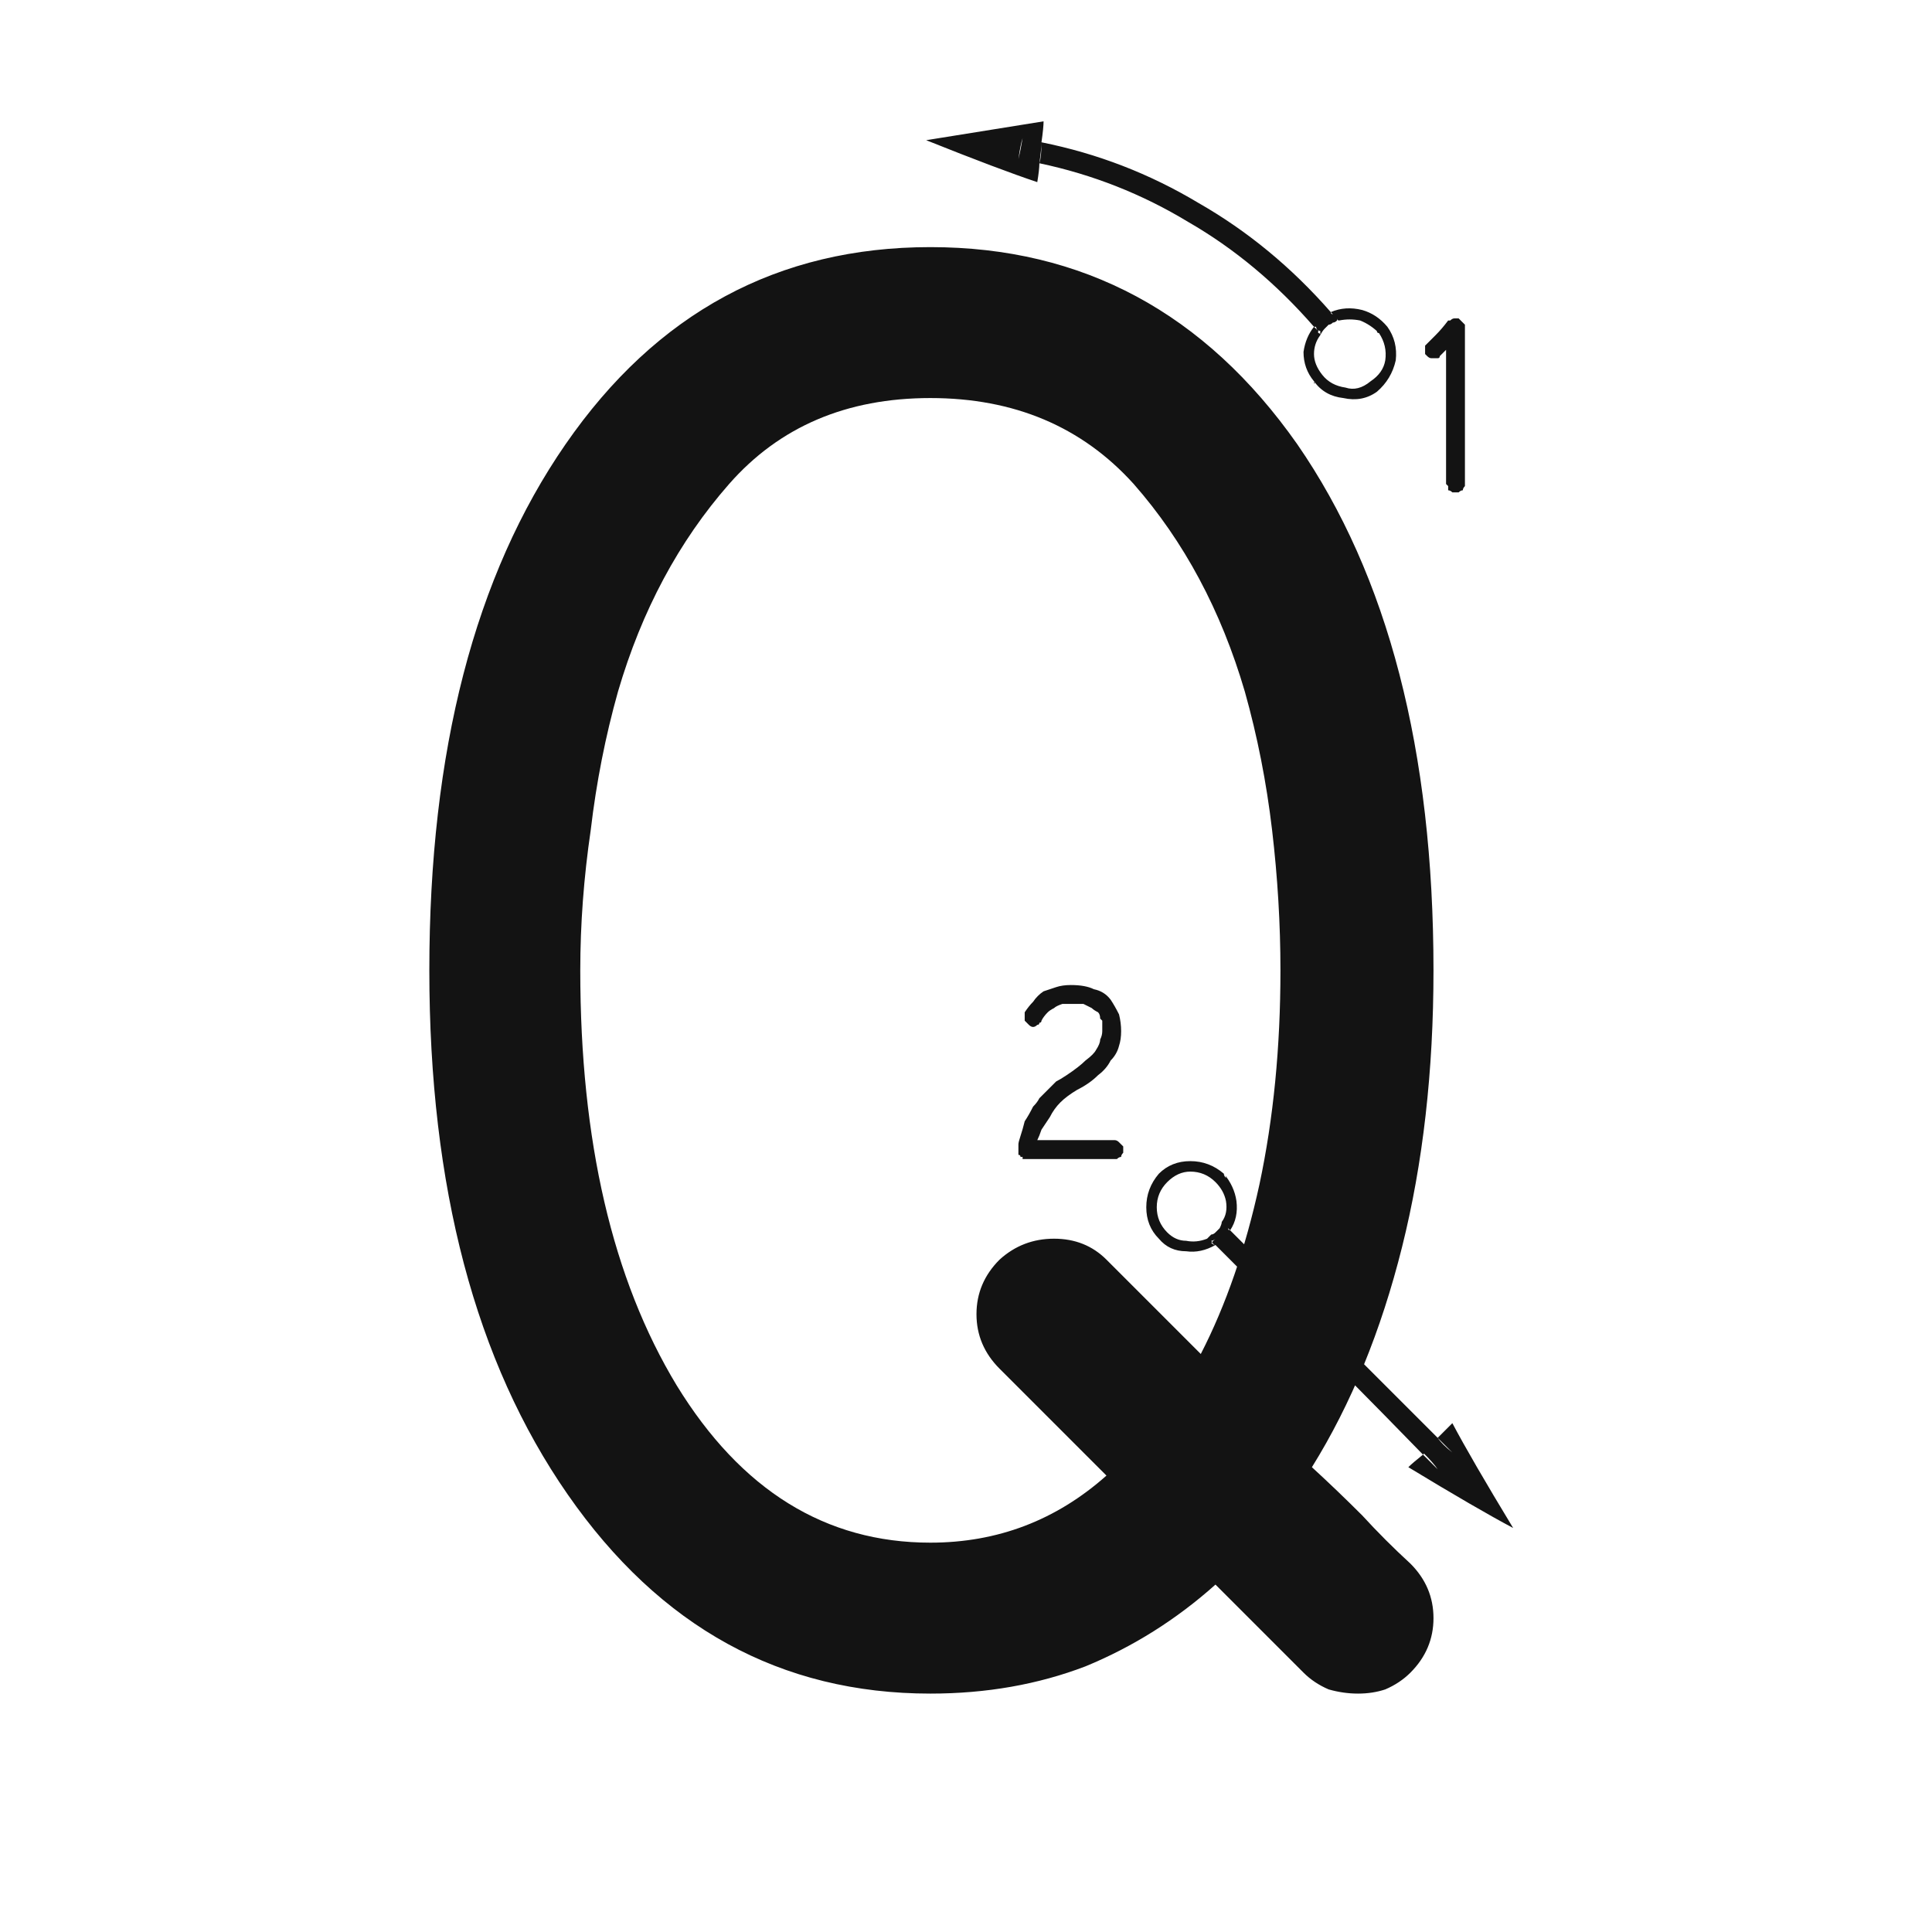
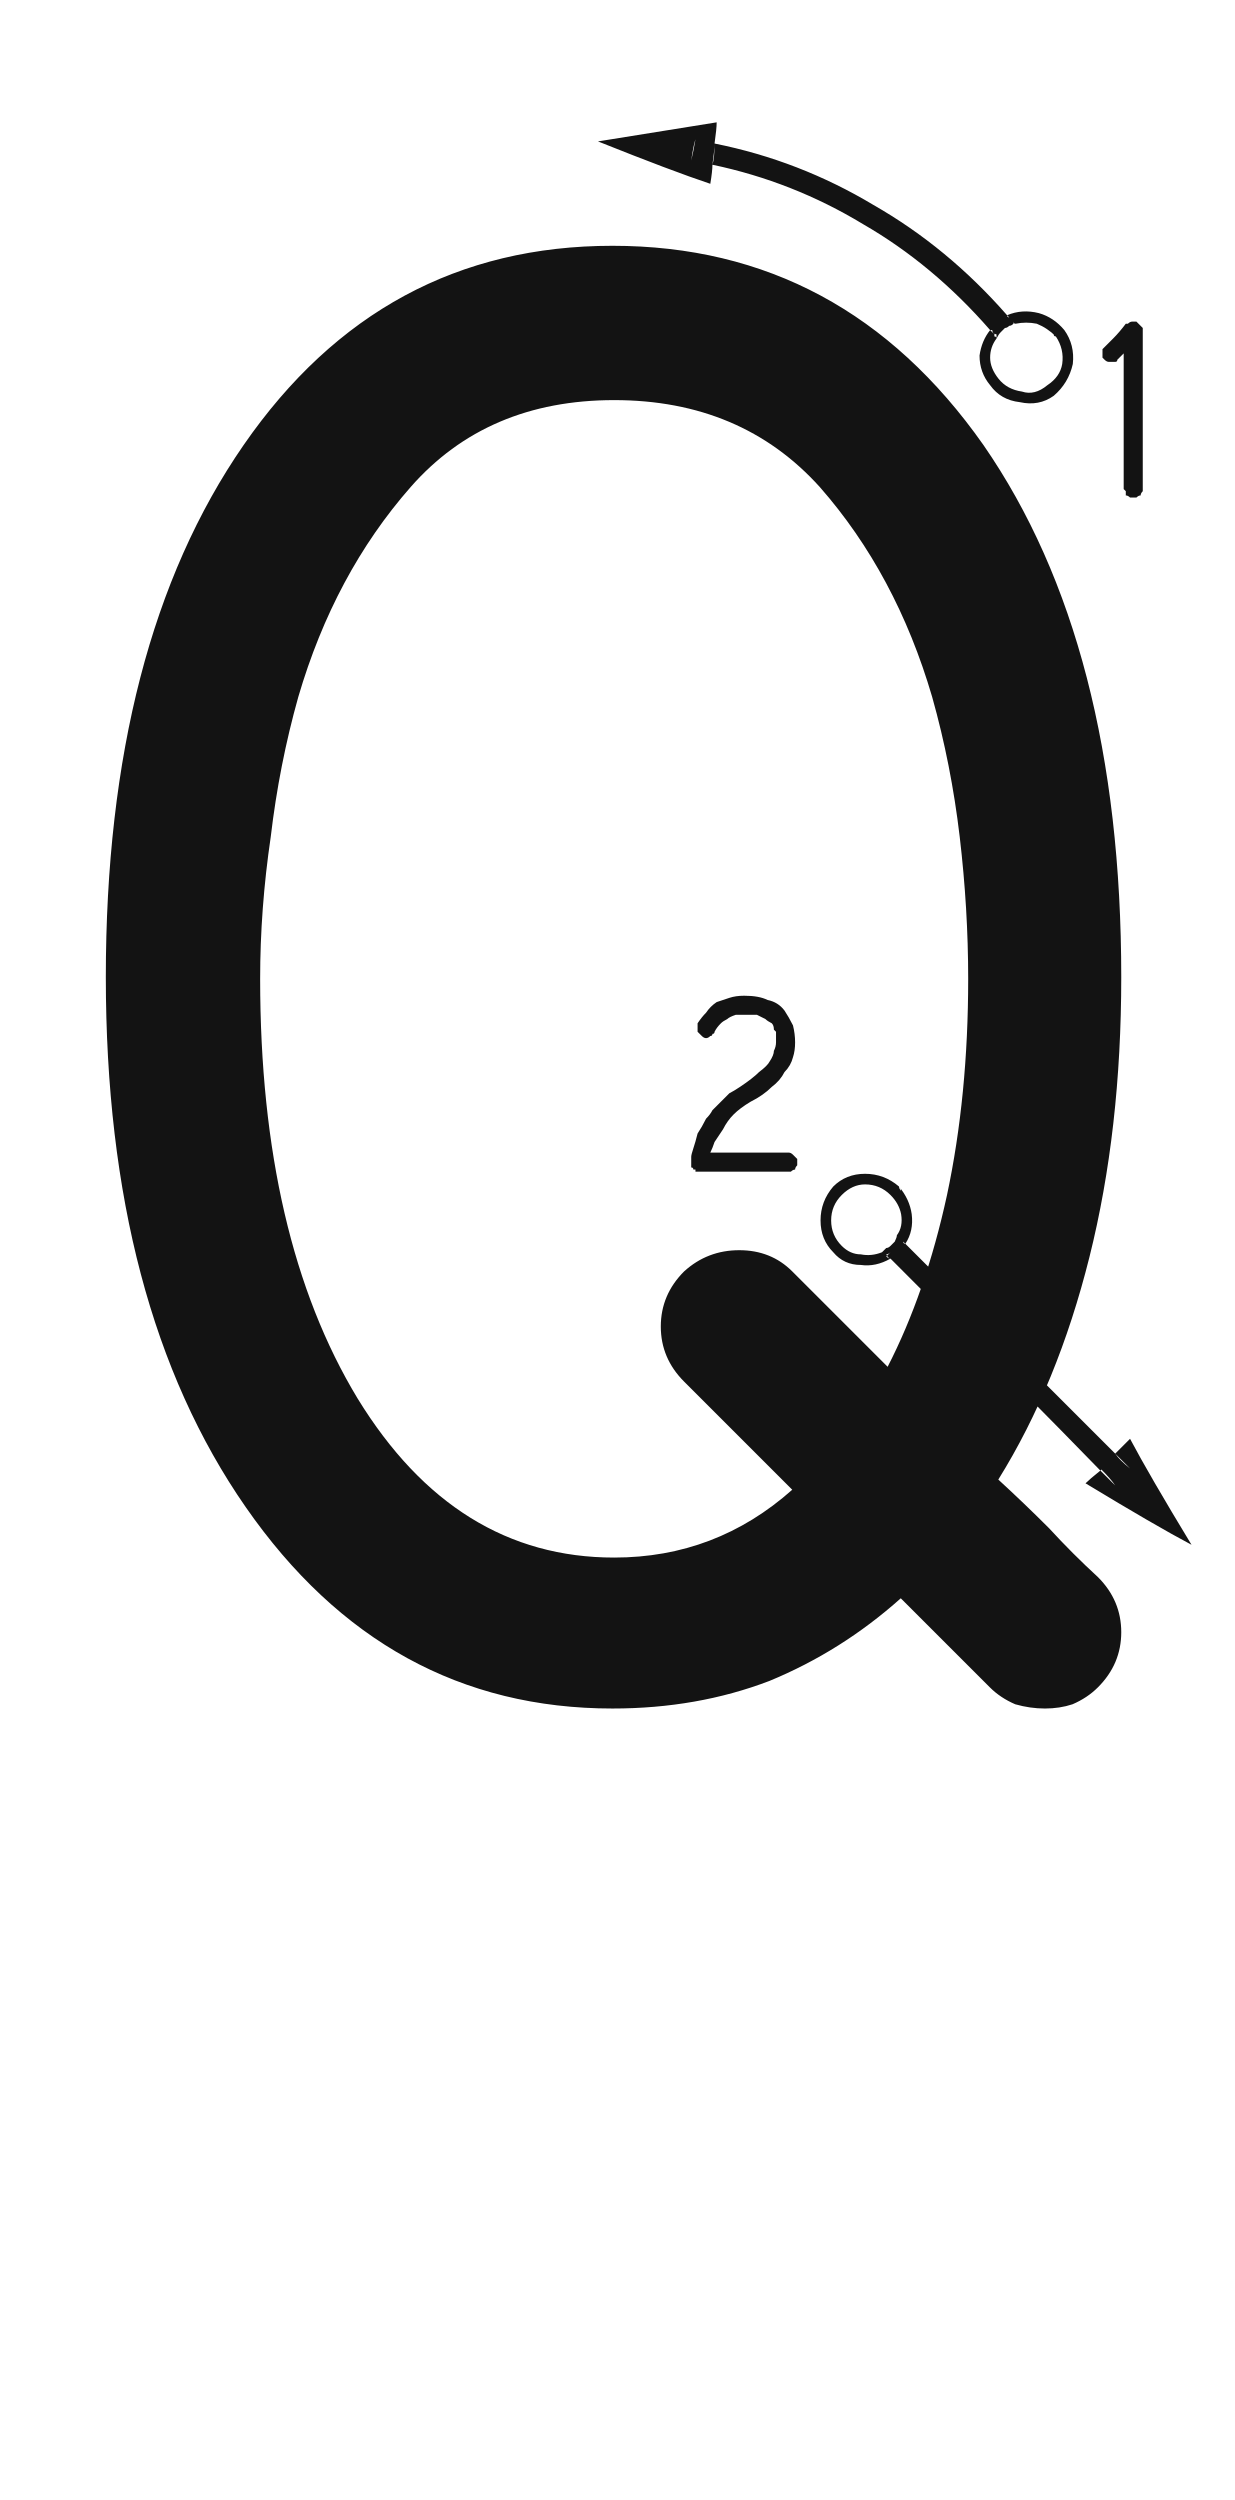
- <svg xmlns="http://www.w3.org/2000/svg" width="207" height="207" viewBox="0 0 207 207">
-   <path fill="#131313" d="M151.117,167.531 C152.764,169.178 153.588,171.125 153.588,173.371 C153.588,175.617 152.764,177.564 151.117,179.211 C150.368,179.96 149.47,180.559 148.422,181.008 C147.523,181.307 146.55,181.457 145.502,181.457 C144.454,181.457 143.406,181.307 142.357,181.008 C141.309,180.559 140.411,179.96 139.662,179.211 C137.566,177.115 134.421,173.97 130.229,169.777 C126.036,173.521 121.394,176.441 116.303,178.537 C111.212,180.484 105.671,181.457 99.682,181.457 C83.66,181.457 70.707,174.344 60.824,160.119 C50.941,145.894 46,127.176 46,103.967 C46,80.458 50.867,61.665 60.6,47.59 C70.333,33.514 83.36,26.477 99.682,26.477 C116.003,26.477 129.105,33.514 138.988,47.59 C148.721,61.665 153.588,80.458 153.588,103.967 C153.588,114.748 152.465,124.631 150.219,133.615 C147.973,142.6 144.753,150.461 140.561,157.199 C142.357,158.846 144.154,160.568 145.951,162.365 C147.598,164.162 149.32,165.884 151.117,167.531 Z M99.682,165.285 C103.275,165.285 106.645,164.686 109.789,163.488 C112.934,162.29 115.854,160.493 118.549,158.098 C116.003,155.552 112.185,151.734 107.094,146.643 C105.447,144.995 104.623,143.049 104.623,140.803 C104.623,138.557 105.447,136.61 107.094,134.963 C108.741,133.465 110.688,132.717 112.934,132.717 C115.18,132.717 117.051,133.465 118.549,134.963 C120.795,137.209 124.164,140.578 128.656,145.07 C131.352,139.829 133.448,133.765 134.945,126.877 C136.443,119.839 137.191,112.202 137.191,103.967 C137.191,99.025 136.892,94.009 136.293,88.918 C135.694,83.827 134.721,78.885 133.373,74.094 C130.827,65.409 126.859,57.997 121.469,51.857 C115.928,45.718 108.666,42.648 99.682,42.648 C90.697,42.648 83.51,45.718 78.119,51.857 C72.729,57.997 68.76,65.409 66.215,74.094 C64.867,78.885 63.894,83.827 63.295,88.918 C62.546,94.009 62.172,99.025 62.172,103.967 C62.172,122.235 65.616,137.059 72.504,148.439 C79.392,159.67 88.451,165.285 99.682,165.285 Z M140.785,35.012 C136.742,30.37 132.25,26.626 127.309,23.781 C122.367,20.786 117.051,18.69 111.361,17.492 C111.511,17.043 111.586,16.294 111.586,15.246 C117.576,16.444 123.191,18.615 128.432,21.76 C133.673,24.755 138.389,28.648 142.582,33.439 C142.432,33.589 142.283,33.664 142.133,33.664 C141.983,33.814 141.833,33.889 141.684,33.889 C141.534,34.038 141.384,34.188 141.234,34.338 C141.085,34.488 140.935,34.712 140.785,35.012 Z M111.361,17.492 C111.361,17.941 111.286,18.615 111.137,19.514 C108.441,18.615 104.473,17.118 99.232,15.021 C102.077,14.572 106.27,13.898 111.811,13 C111.811,13.449 111.736,14.198 111.586,15.246 C111.286,15.096 110.987,15.021 110.688,15.021 C110.238,14.872 109.864,14.797 109.564,14.797 C109.415,15.246 109.265,15.995 109.115,17.043 C109.564,17.043 109.939,17.118 110.238,17.268 C110.688,17.268 111.062,17.342 111.361,17.492 Z M109.115,17.043 C109.265,16.444 109.415,15.695 109.564,14.797 C109.864,14.797 110.238,14.872 110.688,15.021 C110.987,15.021 111.286,15.096 111.586,15.246 C111.586,15.695 111.511,16.444 111.361,17.492 C111.062,17.342 110.688,17.268 110.238,17.268 C109.939,17.118 109.564,17.043 109.115,17.043 Z M147.299,41.301 C146.251,42.049 145.128,42.349 143.93,42.199 C142.732,42.049 141.833,41.451 141.234,40.402 C140.635,39.654 140.336,38.83 140.336,37.932 C140.336,37.033 140.635,36.21 141.234,35.461 C141.085,35.311 141.01,35.236 141.01,35.236 C140.86,35.087 140.785,35.012 140.785,35.012 C140.186,35.76 139.812,36.659 139.662,37.707 C139.662,38.905 140.036,39.953 140.785,40.852 C141.534,41.9 142.582,42.499 143.93,42.648 C145.277,42.948 146.475,42.723 147.523,41.975 C148.572,41.076 149.245,39.953 149.545,38.605 C149.695,37.258 149.395,36.06 148.646,35.012 C147.898,34.113 146.999,33.514 145.951,33.215 C144.753,32.915 143.63,32.99 142.582,33.439 C142.732,33.589 142.807,33.664 142.807,33.664 C142.807,33.814 142.882,33.889 143.031,33.889 C143.93,33.589 144.828,33.514 145.727,33.664 C146.775,33.964 147.598,34.562 148.197,35.461 C148.796,36.359 149.021,37.408 148.871,38.605 C148.721,39.803 148.197,40.702 147.299,41.301 Z M140.561,40.402 C140.411,40.402 140.336,40.402 140.336,40.402 C140.336,40.253 140.336,40.178 140.336,40.178 C140.336,40.178 140.336,40.253 140.336,40.402 C140.336,40.402 140.411,40.402 140.561,40.402 Z M140.785,40.852 C140.635,40.702 140.561,40.627 140.561,40.627 C140.561,40.627 140.561,40.552 140.561,40.402 C140.561,40.552 140.561,40.627 140.561,40.627 C140.561,40.627 140.635,40.702 140.785,40.852 Z M140.785,40.852 C140.785,40.852 140.785,40.852 140.785,40.852 C140.785,41.001 140.86,41.076 141.01,41.076 C140.86,41.076 140.785,41.076 140.785,41.076 C140.785,40.926 140.785,40.852 140.785,40.852 Z M141.01,41.076 C141.01,41.226 141.01,41.301 141.01,41.301 C141.01,41.301 141.01,41.301 141.01,41.301 C141.01,41.301 141.01,41.301 141.01,41.301 C141.01,41.301 141.01,41.226 141.01,41.076 Z M141.234,35.461 C141.384,35.161 141.534,34.937 141.684,34.787 C141.833,34.637 141.983,34.488 142.133,34.338 C142.283,34.338 142.432,34.263 142.582,34.113 C142.732,34.113 142.882,34.038 143.031,33.889 C142.882,33.889 142.807,33.814 142.807,33.664 C142.657,33.664 142.582,33.589 142.582,33.439 C142.432,33.589 142.283,33.664 142.133,33.664 C141.983,33.814 141.833,33.889 141.684,33.889 C141.534,34.038 141.384,34.188 141.234,34.338 C141.085,34.488 140.935,34.712 140.785,35.012 C140.935,35.012 141.01,35.012 141.01,35.012 C141.01,35.161 141.085,35.311 141.234,35.461 Z M147.748,35.686 C147.598,35.536 147.523,35.461 147.523,35.461 C147.523,35.461 147.449,35.386 147.299,35.236 C147.449,35.386 147.523,35.461 147.523,35.461 C147.523,35.611 147.598,35.686 147.748,35.686 Z M147.299,41.301 C148.197,40.702 148.721,39.803 148.871,38.605 C149.021,37.408 148.796,36.359 148.197,35.461 C147.598,34.562 146.775,33.964 145.727,33.664 C144.828,33.514 143.93,33.589 143.031,33.889 C143.031,34.038 143.106,34.113 143.256,34.113 C143.256,34.263 143.331,34.338 143.48,34.338 C144.229,34.188 144.978,34.188 145.727,34.338 C146.475,34.637 147.149,35.087 147.748,35.686 C147.598,35.536 147.523,35.461 147.523,35.461 C147.523,35.461 147.449,35.386 147.299,35.236 C147.449,35.386 147.523,35.461 147.523,35.461 C147.523,35.611 147.598,35.686 147.748,35.686 C148.347,36.584 148.572,37.557 148.422,38.605 C148.272,39.504 147.748,40.253 146.85,40.852 C145.951,41.6 145.053,41.825 144.154,41.525 C143.106,41.376 142.283,40.926 141.684,40.178 C141.085,39.429 140.785,38.68 140.785,37.932 C140.785,37.183 141.01,36.509 141.459,35.91 C141.459,35.76 141.384,35.686 141.234,35.686 C141.234,35.536 141.234,35.461 141.234,35.461 C140.635,36.06 140.336,36.883 140.336,37.932 C140.336,38.83 140.635,39.654 141.234,40.402 C141.833,41.451 142.732,42.049 143.93,42.199 C145.128,42.349 146.251,42.049 147.299,41.301 Z M143.256,34.338 C143.256,34.338 143.256,34.263 143.256,34.113 C143.106,34.113 143.031,34.038 143.031,33.889 C142.882,34.038 142.732,34.113 142.582,34.113 C142.432,34.263 142.283,34.338 142.133,34.338 C141.983,34.488 141.833,34.637 141.684,34.787 C141.534,34.937 141.384,35.087 141.234,35.236 C141.234,35.386 141.309,35.461 141.459,35.461 C141.459,35.611 141.459,35.76 141.459,35.91 C141.609,35.611 141.758,35.386 141.908,35.236 C142.058,35.087 142.208,34.937 142.357,34.787 C142.507,34.787 142.657,34.712 142.807,34.562 C142.956,34.562 143.106,34.488 143.256,34.338 Z M131.801,131.818 C136.742,136.76 144.154,144.172 154.037,154.055 C153.738,154.504 153.214,155.103 152.465,155.852 C147.523,150.76 140.111,143.273 130.229,133.391 C130.378,133.391 130.528,133.316 130.678,133.166 C130.827,133.016 130.977,132.867 131.127,132.717 C131.277,132.567 131.352,132.417 131.352,132.268 C131.501,132.118 131.651,131.968 131.801,131.818 Z M155.609,152.482 C156.957,155.028 159.128,158.771 162.123,163.713 C159.577,162.365 155.834,160.194 150.893,157.199 C151.192,156.9 151.716,156.451 152.465,155.852 C152.764,156.151 153.288,156.675 154.037,157.424 C154.337,156.975 154.861,156.376 155.609,155.627 C155.31,155.327 154.786,154.803 154.037,154.055 C154.337,153.755 154.861,153.231 155.609,152.482 Z M152.465,155.627 C152.764,155.327 153.288,154.803 154.037,154.055 C154.337,154.504 154.861,155.028 155.609,155.627 C155.31,156.076 154.786,156.675 154.037,157.424 C153.738,156.975 153.214,156.376 152.465,155.627 Z M131.127,125.754 C131.277,125.904 131.352,126.053 131.352,126.203 C131.501,126.203 131.576,126.203 131.576,126.203 C131.576,126.203 131.501,126.203 131.352,126.203 C131.202,126.053 131.127,125.904 131.127,125.754 Z M124.613,126.203 C125.362,125.454 126.335,125.08 127.533,125.08 C128.731,125.08 129.779,125.454 130.678,126.203 C131.426,126.952 131.801,127.775 131.801,128.674 C131.951,129.722 131.801,130.62 131.352,131.369 C131.501,131.519 131.651,131.669 131.801,131.818 C132.4,130.92 132.624,129.872 132.475,128.674 C132.325,127.626 131.876,126.652 131.127,125.754 C130.079,124.855 128.881,124.406 127.533,124.406 C126.186,124.406 125.062,124.855 124.164,125.754 C123.266,126.802 122.816,128 122.816,129.348 C122.816,130.695 123.266,131.818 124.164,132.717 C124.913,133.615 125.886,134.064 127.084,134.064 C128.132,134.214 129.18,133.99 130.229,133.391 C130.079,133.391 129.929,133.241 129.779,132.941 C128.881,133.54 127.982,133.765 127.084,133.615 C126.036,133.465 125.212,133.016 124.613,132.268 C123.715,131.519 123.266,130.546 123.266,129.348 C123.266,128.15 123.715,127.102 124.613,126.203 Z M130.678,125.529 C130.827,125.529 130.902,125.604 130.902,125.754 C130.902,125.754 130.977,125.754 131.127,125.754 C130.977,125.754 130.902,125.754 130.902,125.754 C130.902,125.604 130.827,125.529 130.678,125.529 Z M131.801,131.818 C131.651,131.968 131.501,132.118 131.352,132.268 C131.352,132.417 131.277,132.567 131.127,132.717 C130.977,132.867 130.827,133.016 130.678,133.166 C130.528,133.316 130.378,133.391 130.229,133.391 C130.079,133.391 129.929,133.316 129.779,133.166 C129.929,133.016 130.079,132.867 130.229,132.717 C130.378,132.567 130.528,132.417 130.678,132.268 C130.827,132.118 130.977,131.968 131.127,131.818 C131.127,131.669 131.202,131.519 131.352,131.369 C131.501,131.519 131.576,131.594 131.576,131.594 C131.576,131.743 131.651,131.818 131.801,131.818 Z M124.613,126.203 C123.715,127.102 123.266,128.15 123.266,129.348 C123.266,130.546 123.715,131.519 124.613,132.268 C125.212,133.016 126.036,133.465 127.084,133.615 C127.982,133.765 128.881,133.54 129.779,132.941 C129.63,132.941 129.48,132.867 129.33,132.717 C128.581,133.016 127.833,133.091 127.084,132.941 C126.335,132.941 125.661,132.642 125.062,132.043 C124.913,131.893 124.763,131.743 124.613,131.594 C124.613,131.594 124.613,131.594 124.613,131.594 C124.613,131.594 124.613,131.594 124.613,131.594 C124.763,131.743 124.913,131.893 125.062,132.043 C124.314,131.294 123.939,130.396 123.939,129.348 C123.939,128.299 124.314,127.401 125.062,126.652 C125.811,125.904 126.635,125.529 127.533,125.529 C128.581,125.529 129.48,125.904 130.229,126.652 C130.827,127.251 131.202,127.925 131.352,128.674 C131.501,129.572 131.352,130.321 130.902,130.92 C131.052,131.07 131.202,131.219 131.352,131.369 C131.801,130.62 131.951,129.722 131.801,128.674 C131.801,127.775 131.426,126.952 130.678,126.203 C129.779,125.454 128.731,125.08 127.533,125.08 C126.335,125.08 125.362,125.454 124.613,126.203 Z M130.229,132.043 C130.378,131.893 130.528,131.743 130.678,131.594 C130.827,131.294 130.902,131.07 130.902,130.92 C131.052,131.07 131.202,131.219 131.352,131.369 C131.202,131.519 131.127,131.669 131.127,131.818 C130.977,131.968 130.827,132.118 130.678,132.268 C130.528,132.417 130.378,132.567 130.229,132.717 C130.079,132.867 129.929,132.941 129.779,132.941 C129.63,132.941 129.48,132.867 129.33,132.717 C129.48,132.567 129.63,132.417 129.779,132.268 C129.929,132.268 130.079,132.193 130.229,132.043 Z M154.262,38.156 C154.411,38.007 154.561,37.857 154.711,37.707 C154.861,37.557 154.936,37.482 154.936,37.482 C154.936,40.627 154.936,43.397 154.936,45.793 C154.936,48.189 154.936,50.21 154.936,51.857 C154.936,51.857 155.01,51.932 155.16,52.082 C155.16,52.232 155.16,52.382 155.16,52.531 C155.31,52.531 155.46,52.606 155.609,52.756 C155.759,52.756 155.909,52.756 156.059,52.756 C156.059,52.756 156.133,52.756 156.283,52.756 C156.433,52.606 156.583,52.531 156.732,52.531 C156.732,52.382 156.807,52.232 156.957,52.082 C156.957,51.932 156.957,51.857 156.957,51.857 C156.957,48.114 156.957,44.82 156.957,41.975 C156.957,39.279 156.957,36.958 156.957,35.012 C156.957,35.012 156.957,34.937 156.957,34.787 C156.957,34.787 156.882,34.712 156.732,34.562 C156.732,34.562 156.658,34.488 156.508,34.338 C156.508,34.338 156.433,34.263 156.283,34.113 C156.283,34.113 156.208,34.113 156.059,34.113 C156.059,34.113 156.059,34.113 156.059,34.113 C155.909,34.113 155.834,34.113 155.834,34.113 C155.834,34.113 155.834,34.113 155.834,34.113 C155.684,34.113 155.535,34.188 155.385,34.338 C155.385,34.338 155.31,34.338 155.16,34.338 C154.711,34.937 154.262,35.461 153.812,35.91 C153.513,36.21 153.214,36.509 152.914,36.809 C152.764,36.958 152.689,37.033 152.689,37.033 C152.689,37.183 152.689,37.333 152.689,37.482 C152.689,37.632 152.689,37.782 152.689,37.932 C152.689,37.932 152.764,38.007 152.914,38.156 C153.064,38.306 153.214,38.381 153.363,38.381 C153.363,38.381 153.438,38.381 153.588,38.381 C153.738,38.381 153.887,38.381 154.037,38.381 C154.187,38.381 154.262,38.306 154.262,38.156 Z M111.137,122.16 C111.286,121.861 111.436,121.486 111.586,121.037 C111.885,120.588 112.185,120.139 112.484,119.689 C112.784,119.09 113.158,118.566 113.607,118.117 C114.057,117.668 114.656,117.219 115.404,116.77 C116.303,116.32 117.051,115.796 117.65,115.197 C118.249,114.748 118.699,114.224 118.998,113.625 C119.447,113.176 119.747,112.652 119.896,112.053 C120.046,111.604 120.121,111.079 120.121,110.48 C120.121,109.882 120.046,109.283 119.896,108.684 C119.597,108.085 119.298,107.561 118.998,107.111 C118.549,106.512 117.95,106.138 117.201,105.988 C116.602,105.689 115.779,105.539 114.73,105.539 C114.132,105.539 113.607,105.614 113.158,105.764 C112.709,105.913 112.26,106.063 111.811,106.213 C111.361,106.512 110.987,106.887 110.688,107.336 C110.388,107.635 110.089,108.01 109.789,108.459 C109.789,108.609 109.789,108.758 109.789,108.908 C109.789,109.058 109.789,109.208 109.789,109.357 C109.939,109.507 110.014,109.582 110.014,109.582 C110.163,109.732 110.238,109.807 110.238,109.807 C110.388,109.956 110.538,110.031 110.688,110.031 C110.837,110.031 110.987,109.956 111.137,109.807 C111.286,109.807 111.361,109.732 111.361,109.582 C111.511,109.582 111.586,109.507 111.586,109.357 C111.736,109.058 111.96,108.758 112.26,108.459 C112.41,108.309 112.634,108.16 112.934,108.01 C113.083,107.86 113.383,107.71 113.832,107.561 C114.132,107.561 114.431,107.561 114.73,107.561 C115.18,107.561 115.629,107.561 116.078,107.561 C116.378,107.71 116.677,107.86 116.977,108.01 C117.126,108.16 117.351,108.309 117.65,108.459 C117.8,108.609 117.875,108.833 117.875,109.133 C118.025,109.283 118.1,109.357 118.1,109.357 C118.1,109.507 118.1,109.657 118.1,109.807 C118.1,109.956 118.1,110.031 118.1,110.031 C118.1,110.181 118.1,110.331 118.1,110.48 C118.1,110.78 118.025,111.079 117.875,111.379 C117.875,111.678 117.725,112.053 117.426,112.502 C117.276,112.801 116.902,113.176 116.303,113.625 C115.854,114.074 115.18,114.598 114.281,115.197 C113.832,115.497 113.458,115.721 113.158,115.871 C112.859,116.171 112.559,116.47 112.26,116.77 C111.96,117.069 111.661,117.368 111.361,117.668 C111.212,117.967 110.987,118.267 110.688,118.566 C110.388,119.165 110.089,119.689 109.789,120.139 C109.639,120.738 109.49,121.262 109.34,121.711 C109.19,122.16 109.115,122.46 109.115,122.609 C109.115,122.909 109.115,123.059 109.115,123.059 C109.115,123.059 109.115,123.059 109.115,123.059 C109.115,123.059 109.115,123.133 109.115,123.283 C109.115,123.283 109.115,123.283 109.115,123.283 C109.115,123.433 109.115,123.508 109.115,123.508 C109.115,123.508 109.115,123.583 109.115,123.732 C109.265,123.732 109.34,123.807 109.34,123.957 C109.34,123.957 109.415,123.957 109.564,123.957 C109.564,123.957 109.564,124.032 109.564,124.182 C109.714,124.182 109.789,124.182 109.789,124.182 C109.939,124.182 110.014,124.182 110.014,124.182 C110.762,124.182 111.511,124.182 112.26,124.182 C113.158,124.182 113.982,124.182 114.73,124.182 C115.479,124.182 116.228,124.182 116.977,124.182 C117.875,124.182 118.699,124.182 119.447,124.182 C119.597,124.182 119.672,124.182 119.672,124.182 C119.822,124.032 119.971,123.957 120.121,123.957 C120.121,123.807 120.196,123.658 120.346,123.508 C120.346,123.358 120.346,123.283 120.346,123.283 C120.346,123.133 120.346,122.984 120.346,122.834 C120.196,122.684 120.121,122.609 120.121,122.609 C119.971,122.46 119.896,122.385 119.896,122.385 C119.747,122.235 119.597,122.16 119.447,122.16 C117.65,122.16 116.078,122.16 114.73,122.16 C113.383,122.16 112.185,122.16 111.137,122.16 Z" />
+ <svg xmlns="http://www.w3.org/2000/svg" width="120" height="243" viewBox="0 0 120 243">
+   <path fill="#131313" d="M106.719,153.293 C108.231,154.804 108.986,156.59 108.986,158.65 C108.986,160.711 108.231,162.497 106.719,164.008 C106.033,164.695 105.208,165.244 104.247,165.656 C103.423,165.931 102.53,166.068 101.568,166.068 C100.606,166.068 99.645,165.931 98.683,165.656 C97.722,165.244 96.898,164.695 96.211,164.008 C94.287,162.085 91.403,159.2 87.556,155.354 C83.71,158.788 79.452,161.466 74.781,163.39 C70.11,165.175 65.028,166.068 59.533,166.068 C44.834,166.068 32.952,159.543 23.885,146.493 C14.819,133.443 10.286,116.272 10.286,94.979 C10.286,73.412 14.75,56.173 23.679,43.26 C32.608,30.347 44.56,23.891 59.533,23.891 C74.506,23.891 86.526,30.347 95.593,43.26 C104.522,56.173 108.986,73.412 108.986,94.979 C108.986,104.87 107.956,113.937 105.895,122.179 C103.835,130.421 100.881,137.633 97.035,143.814 C98.683,145.326 100.332,146.905 101.98,148.554 C103.491,150.202 105.071,151.782 106.719,153.293 Z M59.697,151.396 C62.994,151.396 66.085,150.847 68.969,149.748 C71.854,148.649 74.533,147.001 77.006,144.803 C74.67,142.467 71.167,138.965 66.497,134.294 C64.986,132.783 64.23,130.997 64.23,128.937 C64.23,126.876 64.986,125.09 66.497,123.579 C68.008,122.205 69.794,121.519 71.854,121.519 C73.915,121.519 75.632,122.205 77.006,123.579 C79.066,125.64 82.157,128.73 86.278,132.852 C88.751,128.044 90.674,122.48 92.048,116.161 C93.421,109.705 94.108,102.699 94.108,95.144 C94.108,90.61 93.833,86.008 93.284,81.338 C92.734,76.667 91.842,72.134 90.605,67.738 C88.27,59.771 84.63,52.971 79.684,47.339 C74.602,41.707 67.939,38.891 59.697,38.891 C51.455,38.891 44.861,41.707 39.916,47.339 C34.97,52.971 31.33,59.771 28.995,67.738 C27.759,72.134 26.866,76.667 26.316,81.338 C25.629,86.008 25.286,90.61 25.286,95.144 C25.286,111.903 28.445,125.502 34.764,135.942 C41.083,146.245 49.394,151.396 59.697,151.396 Z M96.241,32.084 C92.532,27.826 88.411,24.391 83.878,21.781 C79.344,19.034 74.468,17.111 69.248,16.012 C69.385,15.6 69.454,14.913 69.454,13.951 C74.949,15.05 80.1,17.042 84.908,19.927 C89.716,22.674 94.043,26.246 97.889,30.642 C97.752,30.779 97.615,30.848 97.477,30.848 C97.34,30.985 97.203,31.054 97.065,31.054 C96.928,31.191 96.79,31.328 96.653,31.466 C96.516,31.603 96.378,31.809 96.241,32.084 Z M69.248,16.012 C69.248,16.424 69.179,17.042 69.042,17.866 C66.569,17.042 62.929,15.668 58.121,13.745 C60.731,13.333 64.577,12.715 69.66,11.891 C69.66,12.303 69.591,12.99 69.454,13.951 C69.179,13.814 68.904,13.745 68.63,13.745 C68.218,13.608 67.874,13.539 67.599,13.539 C67.462,13.951 67.325,14.638 67.187,15.6 C67.599,15.6 67.943,15.668 68.218,15.806 C68.63,15.806 68.973,15.874 69.248,16.012 Z M67.187,15.6 C67.325,15.05 67.462,14.363 67.599,13.539 C67.874,13.539 68.218,13.608 68.63,13.745 C68.904,13.745 69.179,13.814 69.454,13.951 C69.454,14.363 69.385,15.05 69.248,16.012 C68.973,15.874 68.63,15.806 68.218,15.806 C67.943,15.668 67.599,15.6 67.187,15.6 Z M102.217,37.854 C101.255,38.54 100.225,38.815 99.126,38.678 C98.027,38.54 97.203,37.991 96.653,37.029 C96.104,36.342 95.829,35.587 95.829,34.763 C95.829,33.938 96.104,33.183 96.653,32.496 C96.516,32.359 96.447,32.29 96.447,32.29 C96.31,32.153 96.241,32.084 96.241,32.084 C95.691,32.771 95.348,33.595 95.211,34.557 C95.211,35.656 95.554,36.617 96.241,37.441 C96.928,38.403 97.889,38.952 99.126,39.09 C100.362,39.365 101.461,39.159 102.423,38.472 C103.384,37.647 104.002,36.617 104.277,35.381 C104.414,34.145 104.14,33.046 103.453,32.084 C102.766,31.26 101.942,30.71 100.98,30.436 C99.881,30.161 98.851,30.229 97.889,30.642 C98.027,30.779 98.095,30.848 98.095,30.848 C98.095,30.985 98.164,31.054 98.301,31.054 C99.126,30.779 99.95,30.71 100.774,30.848 C101.736,31.122 102.491,31.672 103.041,32.496 C103.59,33.32 103.796,34.282 103.659,35.381 C103.522,36.48 103.041,37.304 102.217,37.854 Z M96.653,32.496 C96.79,32.221 96.928,32.015 97.065,31.878 C97.203,31.741 97.34,31.603 97.477,31.466 C97.615,31.466 97.752,31.397 97.889,31.26 C98.027,31.26 98.164,31.191 98.301,31.054 C98.164,31.054 98.095,30.985 98.095,30.848 C97.958,30.848 97.889,30.779 97.889,30.642 C97.752,30.779 97.615,30.848 97.477,30.848 C97.34,30.985 97.203,31.054 97.065,31.054 C96.928,31.191 96.79,31.328 96.653,31.466 C96.516,31.603 96.378,31.809 96.241,32.084 C96.378,32.084 96.447,32.084 96.447,32.084 C96.447,32.221 96.516,32.359 96.653,32.496 Z M102.217,37.854 C103.041,37.304 103.522,36.48 103.659,35.381 C103.796,34.282 103.59,33.32 103.041,32.496 C102.491,31.672 101.736,31.122 100.774,30.848 C99.95,30.71 99.126,30.779 98.301,31.054 C98.301,31.191 98.37,31.26 98.508,31.26 C98.508,31.397 98.576,31.466 98.714,31.466 C99.4,31.328 100.087,31.328 100.774,31.466 C101.461,31.741 102.079,32.153 102.629,32.702 C102.491,32.565 102.423,32.496 102.423,32.496 C102.423,32.496 102.354,32.427 102.217,32.29 C102.354,32.427 102.423,32.496 102.423,32.496 C102.423,32.633 102.491,32.702 102.629,32.702 C103.178,33.526 103.384,34.419 103.247,35.381 C103.109,36.205 102.629,36.892 101.804,37.441 C100.98,38.128 100.156,38.334 99.332,38.06 C98.37,37.922 97.615,37.51 97.065,36.823 C96.516,36.136 96.241,35.45 96.241,34.763 C96.241,34.076 96.447,33.458 96.859,32.908 C96.859,32.771 96.79,32.702 96.653,32.702 C96.653,32.565 96.653,32.496 96.653,32.496 C96.104,33.046 95.829,33.801 95.829,34.763 C95.829,35.587 96.104,36.342 96.653,37.029 C97.203,37.991 98.027,38.54 99.126,38.678 C100.225,38.815 101.255,38.54 102.217,37.854 Z M98.508,31.466 C98.508,31.466 98.508,31.397 98.508,31.26 C98.37,31.26 98.301,31.191 98.301,31.054 C98.164,31.191 98.027,31.26 97.889,31.26 C97.752,31.397 97.615,31.466 97.477,31.466 C97.34,31.603 97.203,31.741 97.065,31.878 C96.928,32.015 96.79,32.153 96.653,32.29 C96.653,32.427 96.722,32.496 96.859,32.496 C96.859,32.633 96.859,32.771 96.859,32.908 C96.996,32.633 97.134,32.427 97.271,32.29 C97.409,32.153 97.546,32.015 97.683,31.878 C97.821,31.878 97.958,31.809 98.095,31.672 C98.233,31.672 98.37,31.603 98.508,31.466 Z M87.999,120.894 C92.532,125.427 99.332,132.227 108.398,141.293 C108.123,141.705 107.643,142.255 106.956,142.941 C102.423,138.271 95.623,131.402 86.556,122.336 C86.694,122.336 86.831,122.267 86.968,122.13 C87.106,121.993 87.243,121.855 87.381,121.718 C87.518,121.58 87.587,121.443 87.587,121.306 C87.724,121.168 87.861,121.031 87.999,120.894 Z M109.841,139.851 C111.077,142.186 113.069,145.62 115.816,150.153 C113.481,148.917 110.047,146.925 105.513,144.178 C105.788,143.903 106.269,143.491 106.956,142.941 C107.231,143.216 107.711,143.697 108.398,144.384 C108.673,143.972 109.154,143.422 109.841,142.735 C109.566,142.461 109.085,141.98 108.398,141.293 C108.673,141.018 109.154,140.537 109.841,139.851 Z M106.956,142.735 C107.231,142.461 107.711,141.98 108.398,141.293 C108.673,141.705 109.154,142.186 109.841,142.735 C109.566,143.147 109.085,143.697 108.398,144.384 C108.123,143.972 107.643,143.422 106.956,142.735 Z M87.381,115.33 C87.518,115.467 87.587,115.605 87.587,115.742 C87.724,115.742 87.793,115.742 87.793,115.742 C87.793,115.742 87.724,115.742 87.587,115.742 C87.449,115.605 87.381,115.467 87.381,115.33 Z M81.405,115.742 C82.092,115.055 82.985,114.712 84.084,114.712 C85.183,114.712 86.144,115.055 86.968,115.742 C87.655,116.429 87.999,117.185 87.999,118.009 C88.136,118.97 87.999,119.795 87.587,120.481 C87.724,120.619 87.861,120.756 87.999,120.894 C88.548,120.069 88.754,119.108 88.617,118.009 C88.48,117.047 88.067,116.154 87.381,115.33 C86.419,114.506 85.32,114.094 84.084,114.094 C82.847,114.094 81.817,114.506 80.993,115.33 C80.169,116.292 79.757,117.391 79.757,118.627 C79.757,119.863 80.169,120.894 80.993,121.718 C81.68,122.542 82.573,122.954 83.672,122.954 C84.633,123.091 85.595,122.885 86.556,122.336 C86.419,122.336 86.282,122.199 86.144,121.924 C85.32,122.473 84.496,122.679 83.672,122.542 C82.71,122.405 81.954,121.993 81.405,121.306 C80.581,120.619 80.169,119.726 80.169,118.627 C80.169,117.528 80.581,116.566 81.405,115.742 Z M86.968,115.124 C87.106,115.124 87.175,115.193 87.175,115.33 C87.175,115.33 87.243,115.33 87.381,115.33 C87.243,115.33 87.175,115.33 87.175,115.33 C87.175,115.193 87.106,115.124 86.968,115.124 Z M87.999,120.894 C87.861,121.031 87.724,121.168 87.587,121.306 C87.587,121.443 87.518,121.58 87.381,121.718 C87.243,121.855 87.106,121.993 86.968,122.13 C86.831,122.267 86.694,122.336 86.556,122.336 C86.419,122.336 86.282,122.267 86.144,122.13 C86.282,121.993 86.419,121.855 86.556,121.718 C86.694,121.58 86.831,121.443 86.968,121.306 C87.106,121.168 87.243,121.031 87.381,120.894 C87.381,120.756 87.449,120.619 87.587,120.481 C87.724,120.619 87.793,120.688 87.793,120.688 C87.793,120.825 87.861,120.894 87.999,120.894 Z M81.405,115.742 C80.581,116.566 80.169,117.528 80.169,118.627 C80.169,119.726 80.581,120.619 81.405,121.306 C81.954,121.993 82.71,122.405 83.672,122.542 C84.496,122.679 85.32,122.473 86.144,121.924 C86.007,121.924 85.87,121.855 85.732,121.718 C85.045,121.993 84.358,122.061 83.672,121.924 C82.985,121.924 82.367,121.649 81.817,121.1 C81.68,120.962 81.542,120.825 81.405,120.688 C81.405,120.688 81.405,120.688 81.405,120.688 C81.405,120.688 81.405,120.688 81.405,120.688 C81.542,120.825 81.68,120.962 81.817,121.1 C81.13,120.413 80.787,119.589 80.787,118.627 C80.787,117.665 81.13,116.841 81.817,116.154 C82.504,115.467 83.259,115.124 84.084,115.124 C85.045,115.124 85.87,115.467 86.556,116.154 C87.106,116.704 87.449,117.322 87.587,118.009 C87.724,118.833 87.587,119.52 87.175,120.069 C87.312,120.207 87.449,120.344 87.587,120.481 C87.999,119.795 88.136,118.97 87.999,118.009 C87.999,117.185 87.655,116.429 86.968,115.742 C86.144,115.055 85.183,114.712 84.084,114.712 C82.985,114.712 82.092,115.055 81.405,115.742 Z M86.556,121.1 C86.694,120.962 86.831,120.825 86.968,120.688 C87.106,120.413 87.175,120.207 87.175,120.069 C87.312,120.207 87.449,120.344 87.587,120.481 C87.449,120.619 87.381,120.756 87.381,120.894 C87.243,121.031 87.106,121.168 86.968,121.306 C86.831,121.443 86.694,121.58 86.556,121.718 C86.419,121.855 86.282,121.924 86.144,121.924 C86.007,121.924 85.87,121.855 85.732,121.718 C85.87,121.58 86.007,121.443 86.144,121.306 C86.282,121.306 86.419,121.237 86.556,121.1 Z M108.604,34.969 C108.742,34.831 108.879,34.694 109.016,34.557 C109.154,34.419 109.222,34.351 109.222,34.351 C109.222,37.235 109.222,39.777 109.222,41.975 C109.222,44.173 109.222,46.027 109.222,47.538 C109.222,47.538 109.291,47.607 109.428,47.744 C109.428,47.882 109.428,48.019 109.428,48.156 C109.566,48.156 109.703,48.225 109.841,48.362 C109.978,48.362 110.115,48.362 110.253,48.362 C110.253,48.362 110.321,48.362 110.459,48.362 C110.596,48.225 110.733,48.156 110.871,48.156 C110.871,48.019 110.94,47.882 111.077,47.744 C111.077,47.607 111.077,47.538 111.077,47.538 C111.077,44.104 111.077,41.082 111.077,38.472 C111.077,35.999 111.077,33.87 111.077,32.084 C111.077,32.084 111.077,32.015 111.077,31.878 C111.077,31.878 111.008,31.809 110.871,31.672 C110.871,31.672 110.802,31.603 110.665,31.466 C110.665,31.466 110.596,31.397 110.459,31.26 C110.459,31.26 110.39,31.26 110.253,31.26 C110.253,31.26 110.253,31.26 110.253,31.26 C110.115,31.26 110.047,31.26 110.047,31.26 C110.047,31.26 110.047,31.26 110.047,31.26 C109.909,31.26 109.772,31.328 109.634,31.466 C109.634,31.466 109.566,31.466 109.428,31.466 C109.016,32.015 108.604,32.496 108.192,32.908 C107.917,33.183 107.643,33.458 107.368,33.732 C107.231,33.87 107.162,33.938 107.162,33.938 C107.162,34.076 107.162,34.213 107.162,34.351 C107.162,34.488 107.162,34.625 107.162,34.763 C107.162,34.763 107.231,34.831 107.368,34.969 C107.505,35.106 107.643,35.175 107.78,35.175 C107.78,35.175 107.849,35.175 107.986,35.175 C108.123,35.175 108.261,35.175 108.398,35.175 C108.536,35.175 108.604,35.106 108.604,34.969 Z M69.042,112.033 C69.179,111.758 69.316,111.415 69.454,111.003 C69.729,110.591 70.003,110.179 70.278,109.767 C70.553,109.217 70.896,108.736 71.308,108.324 C71.72,107.912 72.27,107.5 72.957,107.088 C73.781,106.676 74.468,106.195 75.017,105.646 C75.567,105.233 75.979,104.753 76.254,104.203 C76.666,103.791 76.94,103.31 77.078,102.761 C77.215,102.349 77.284,101.868 77.284,101.318 C77.284,100.769 77.215,100.219 77.078,99.67 C76.803,99.12 76.528,98.64 76.254,98.228 C75.842,97.678 75.292,97.335 74.605,97.197 C74.056,96.923 73.3,96.785 72.339,96.785 C71.789,96.785 71.308,96.854 70.896,96.991 C70.484,97.129 70.072,97.266 69.66,97.403 C69.248,97.678 68.904,98.021 68.63,98.434 C68.355,98.708 68.08,99.052 67.805,99.464 C67.805,99.601 67.805,99.739 67.805,99.876 C67.805,100.013 67.805,100.151 67.805,100.288 C67.943,100.425 68.011,100.494 68.011,100.494 C68.149,100.632 68.218,100.7 68.218,100.7 C68.355,100.838 68.492,100.906 68.63,100.906 C68.767,100.906 68.904,100.838 69.042,100.7 C69.179,100.7 69.248,100.632 69.248,100.494 C69.385,100.494 69.454,100.425 69.454,100.288 C69.591,100.013 69.797,99.739 70.072,99.464 C70.209,99.326 70.415,99.189 70.69,99.052 C70.828,98.914 71.102,98.777 71.514,98.64 C71.789,98.64 72.064,98.64 72.339,98.64 C72.751,98.64 73.163,98.64 73.575,98.64 C73.85,98.777 74.124,98.914 74.399,99.052 C74.537,99.189 74.743,99.326 75.017,99.464 C75.155,99.601 75.223,99.807 75.223,100.082 C75.361,100.219 75.429,100.288 75.429,100.288 C75.429,100.425 75.429,100.563 75.429,100.7 C75.429,100.838 75.429,100.906 75.429,100.906 C75.429,101.044 75.429,101.181 75.429,101.318 C75.429,101.593 75.361,101.868 75.223,102.143 C75.223,102.417 75.086,102.761 74.811,103.173 C74.674,103.448 74.33,103.791 73.781,104.203 C73.369,104.615 72.751,105.096 71.926,105.646 C71.514,105.92 71.171,106.126 70.896,106.264 C70.621,106.538 70.347,106.813 70.072,107.088 C69.797,107.363 69.523,107.637 69.248,107.912 C69.11,108.187 68.904,108.462 68.63,108.736 C68.355,109.286 68.08,109.767 67.805,110.179 C67.668,110.728 67.531,111.209 67.393,111.621 C67.256,112.033 67.187,112.308 67.187,112.445 C67.187,112.72 67.187,112.857 67.187,112.857 C67.187,112.857 67.187,112.857 67.187,112.857 C67.187,112.857 67.187,112.926 67.187,113.063 C67.187,113.063 67.187,113.063 67.187,113.063 C67.187,113.201 67.187,113.27 67.187,113.27 C67.187,113.27 67.187,113.338 67.187,113.476 C67.325,113.476 67.393,113.544 67.393,113.682 C67.393,113.682 67.462,113.682 67.599,113.682 C67.599,113.682 67.599,113.75 67.599,113.888 C67.737,113.888 67.805,113.888 67.805,113.888 C67.943,113.888 68.011,113.888 68.011,113.888 C68.698,113.888 69.385,113.888 70.072,113.888 C70.896,113.888 71.652,113.888 72.339,113.888 C73.025,113.888 73.712,113.888 74.399,113.888 C75.223,113.888 75.979,113.888 76.666,113.888 C76.803,113.888 76.872,113.888 76.872,113.888 C77.009,113.75 77.147,113.682 77.284,113.682 C77.284,113.544 77.353,113.407 77.49,113.27 C77.49,113.132 77.49,113.063 77.49,113.063 C77.49,112.926 77.49,112.789 77.49,112.651 C77.353,112.514 77.284,112.445 77.284,112.445 C77.147,112.308 77.078,112.239 77.078,112.239 C76.94,112.102 76.803,112.033 76.666,112.033 C75.017,112.033 73.575,112.033 72.339,112.033 C71.102,112.033 70.003,112.033 69.042,112.033 Z" />
</svg>
